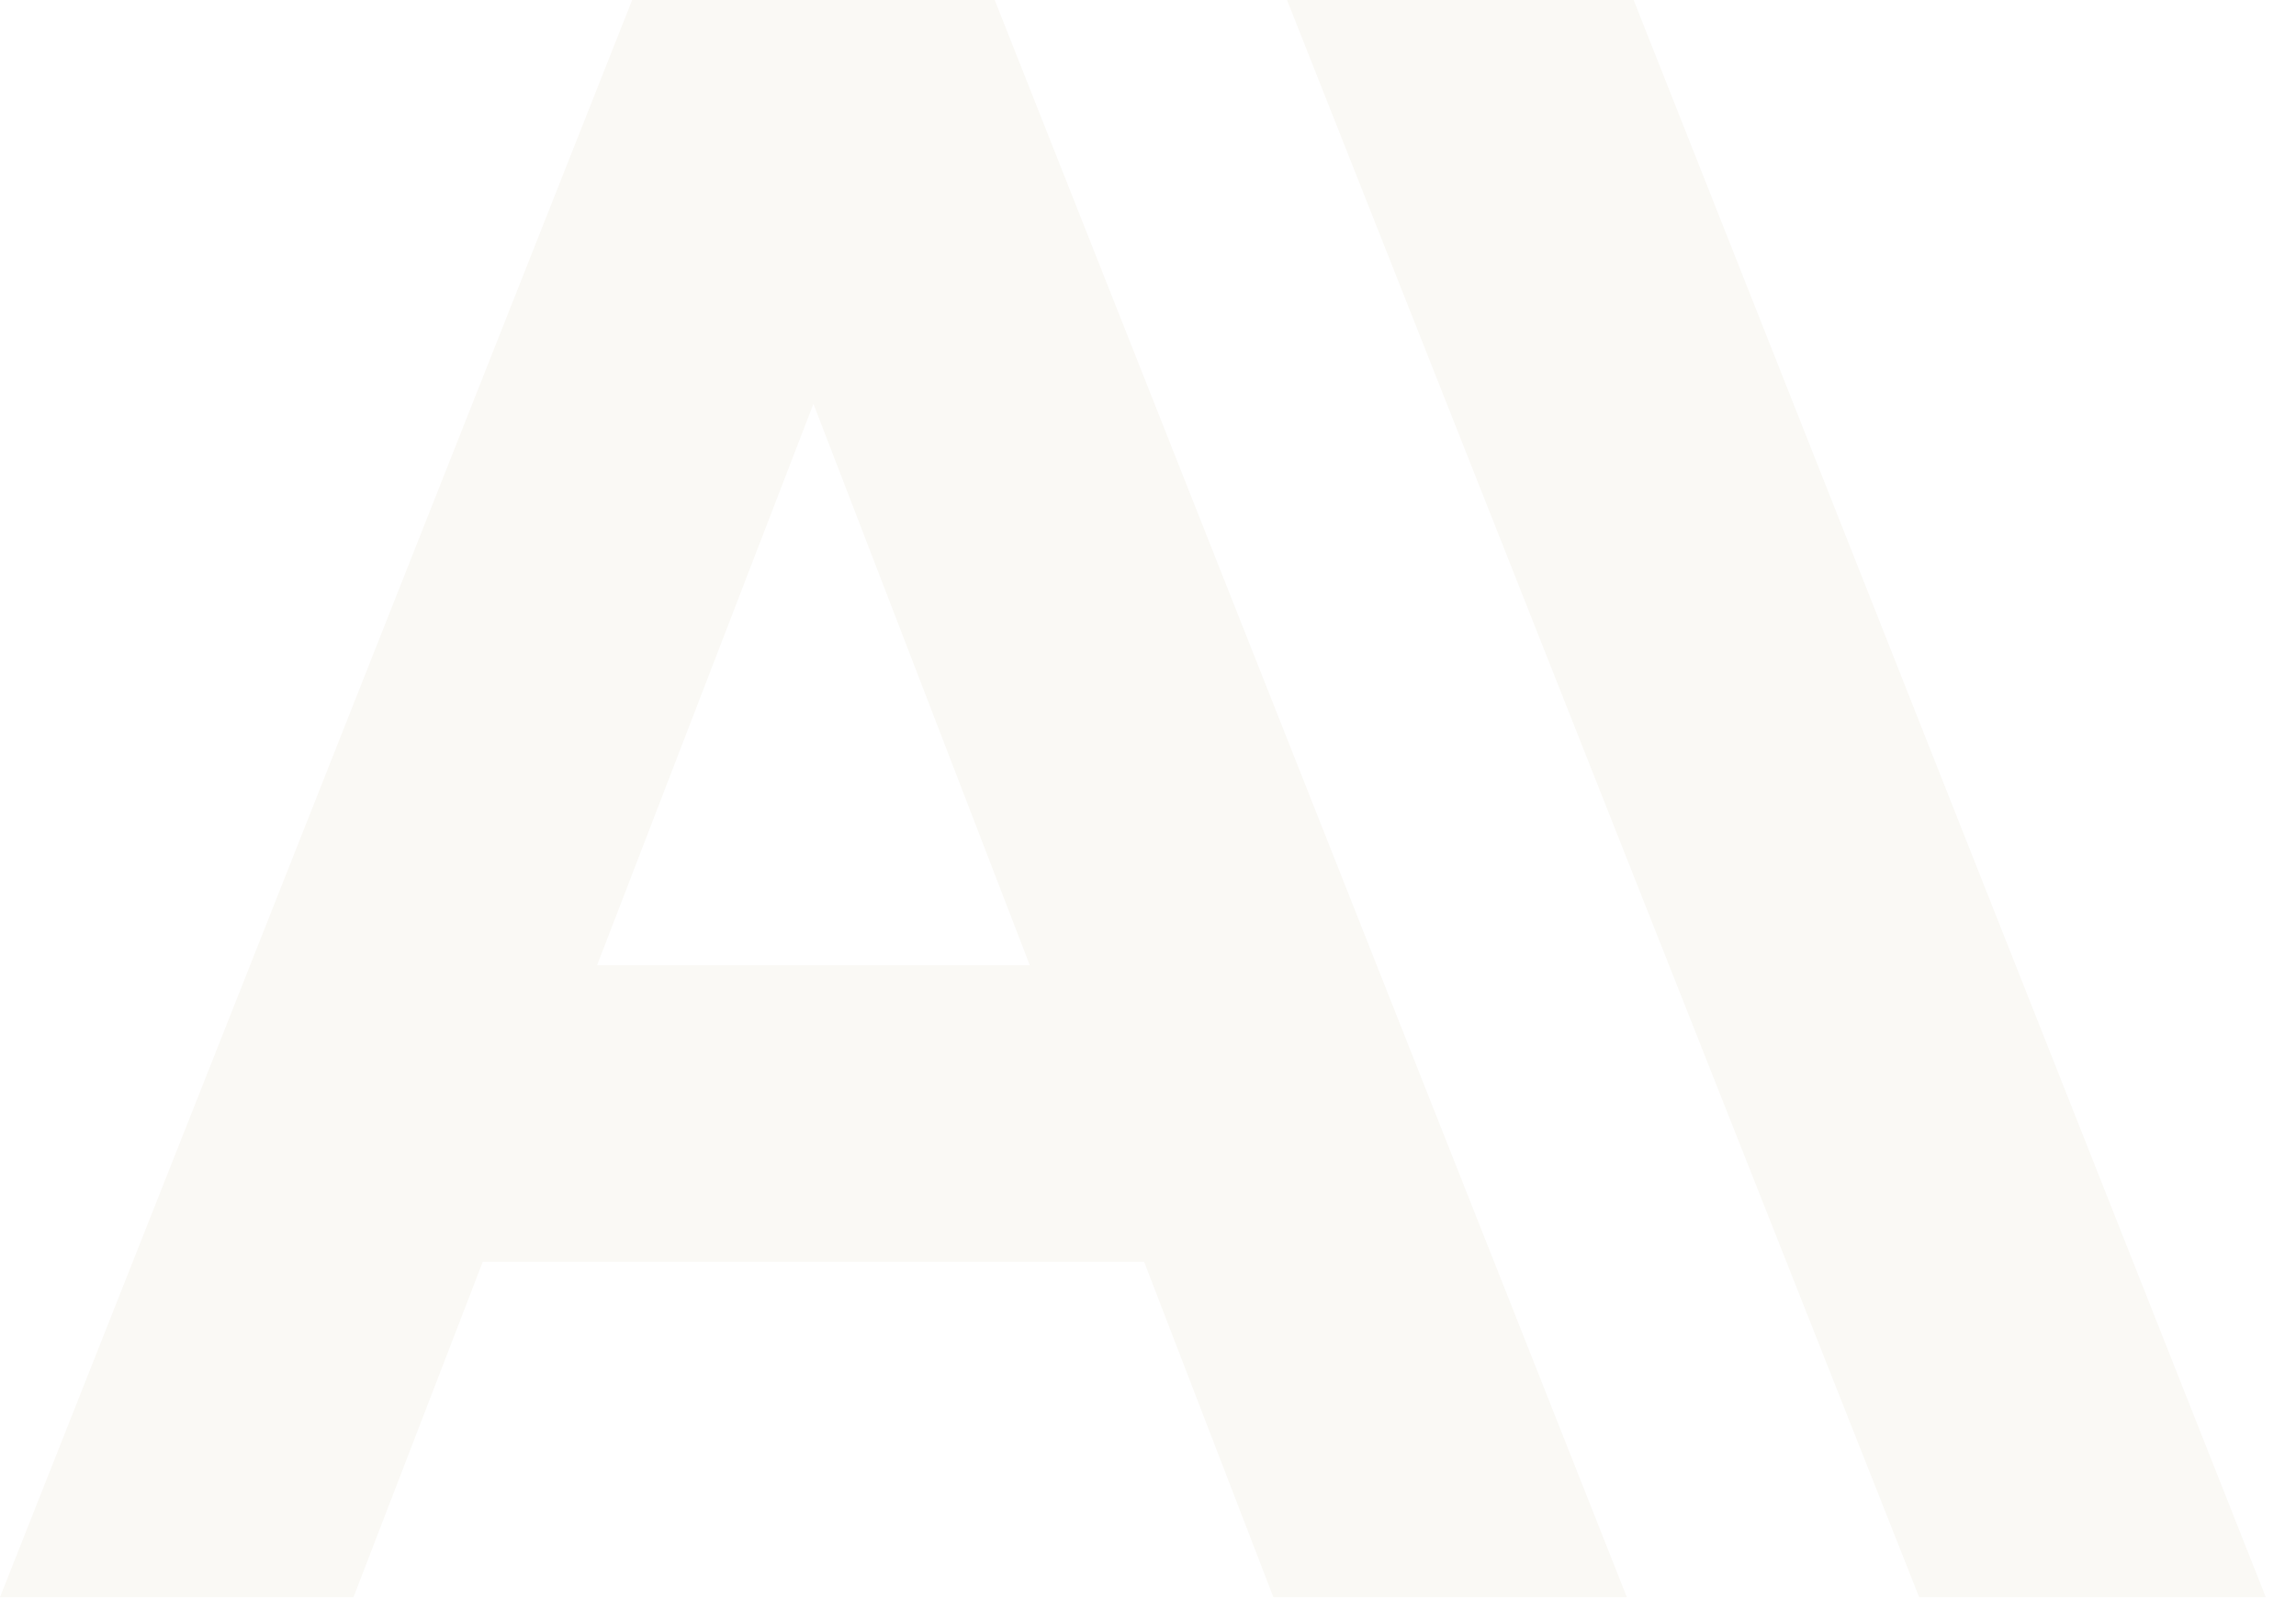
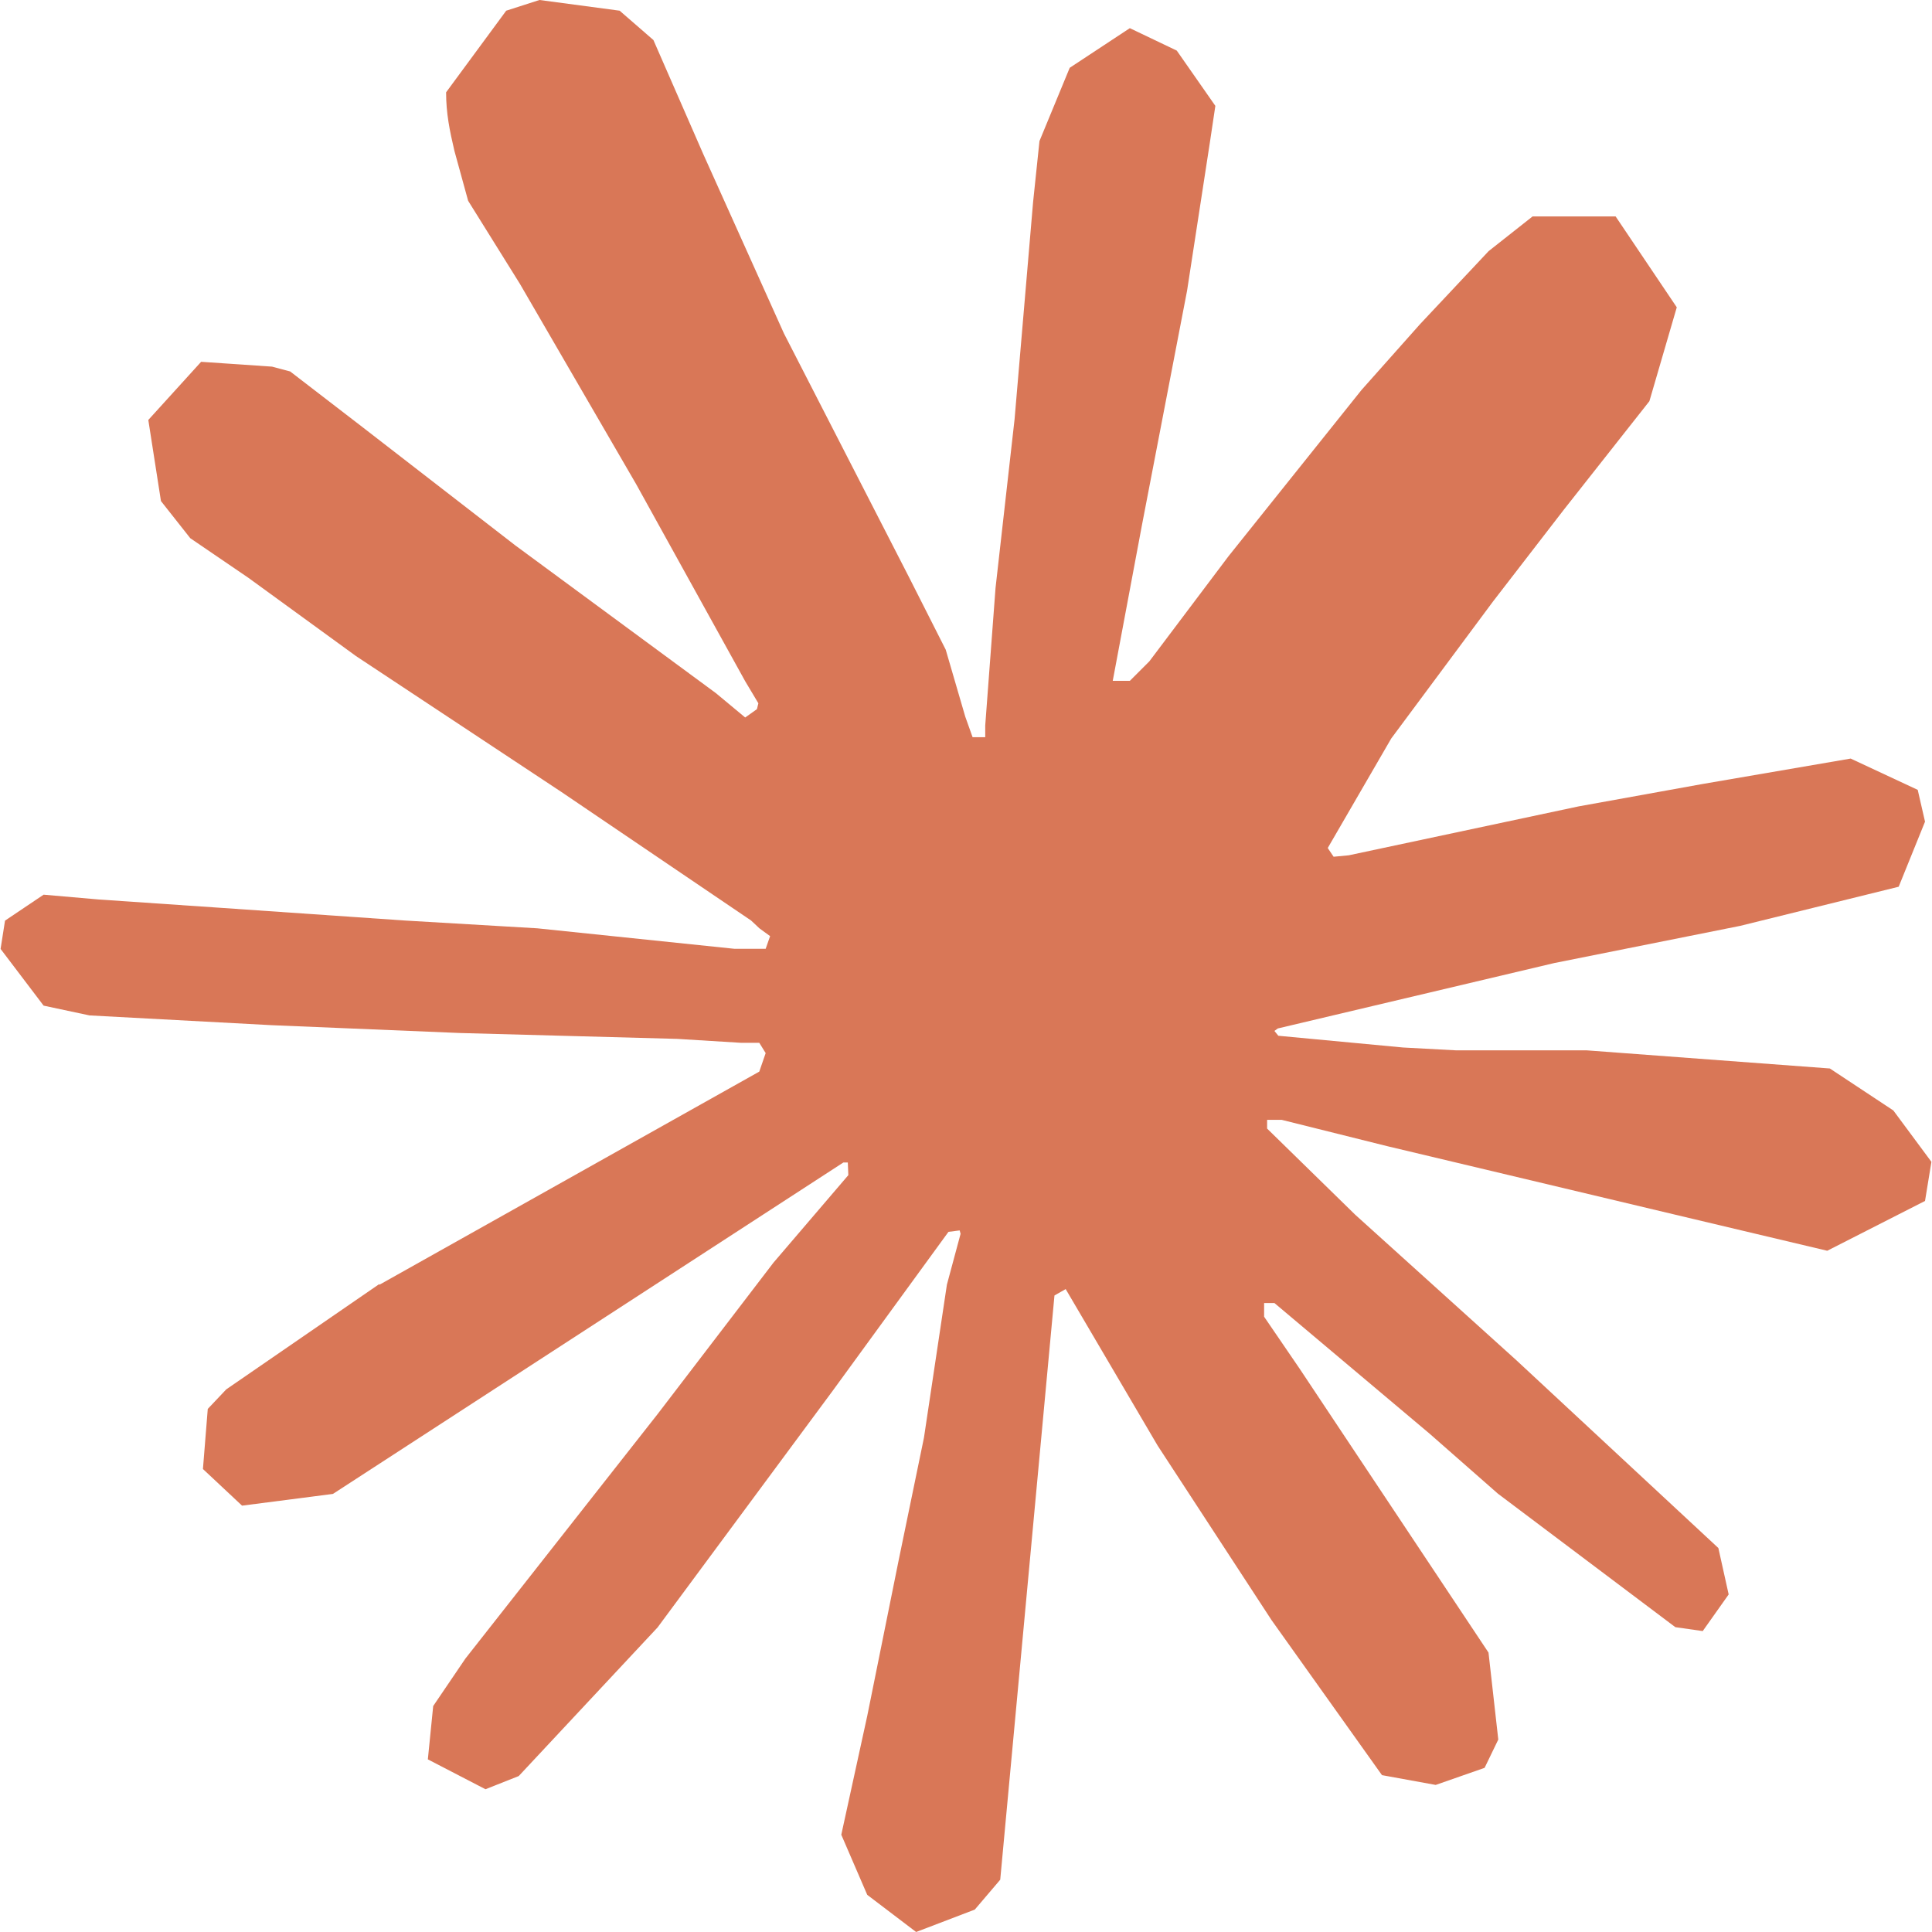
- <svg width="46" height="32" viewBox="0 0 46 32">
-   <path d="M32.73 0h-6.945L38.45 32h6.945L32.73 0ZM12.665 0 0 32h7.082l2.59-6.72h13.25l2.59 6.72h7.082L19.929 0h-7.264Zm-.702 19.337 4.334-11.246 4.334 11.246h-8.668Z" fill="#faf9f5" />
+ <svg xmlns="http://www.w3.org/2000/svg" height="2500" viewBox="0 6.603 1192.672 1193.397" width="2500">
+   <path d="m233.96 800.215 234.684-131.678 3.947-11.436-3.947-6.363h-11.436l-39.221-2.416-134.094-3.624-116.296-4.832-112.67-6.04-28.35-6.04-26.577-35.035 2.738-17.477 23.84-16.027 34.147 2.98 75.463 5.155 113.235 7.812 82.147 4.832 121.692 12.644h19.329l2.738-7.812-6.604-4.832-5.154-4.832-117.182-79.41-126.845-83.92-66.443-48.321-35.92-24.484-18.12-22.953-7.813-50.093 32.618-35.92 43.812 2.98 11.195 2.98 44.375 34.147 94.792 73.37 123.786 91.167 18.12 15.06 7.249-5.154.886-3.624-8.135-13.61-67.329-121.692-71.838-123.785-31.974-51.302-8.456-30.765c-2.98-12.645-5.154-23.275-5.154-36.242l37.127-50.416 20.537-6.604 49.53 6.604 20.86 18.121 30.765 70.39 49.852 110.818 77.315 150.684 22.631 44.698 12.08 41.396 4.51 12.645h7.813v-7.248l6.362-84.886 11.759-104.215 11.436-134.094 3.946-37.772 18.685-45.262 37.127-24.482 28.994 13.852 23.839 34.148-3.303 22.067-14.174 92.134-27.785 144.323-18.121 96.644h10.55l12.08-12.08 48.887-64.913 82.147-102.685 36.242-40.752 42.282-45.02 27.14-21.423h51.303l37.772 56.135-16.913 57.986-52.832 67.007-43.812 56.779-62.82 84.563-39.22 67.651 3.623 5.396 9.343-.886 141.906-30.201 76.671-13.852 91.49-15.705 41.396 19.329 4.51 19.65-16.269 40.189-97.852 24.16-114.764 22.954-170.9 40.43-2.093 1.53 2.416 2.98 76.993 7.248 32.94 1.771h80.617l150.12 11.195 39.222 25.933 23.517 31.732-3.946 24.16-60.403 30.766-81.503-19.33-190.228-45.26-65.235-16.27h-9.02v5.397l54.362 53.154 99.624 89.96 124.752 115.973 6.362 28.671-16.027 22.63-16.912-2.415-109.611-82.47-42.282-37.127-95.758-80.618h-6.363v8.456l22.067 32.296 116.537 175.167 6.04 53.719-8.456 17.476-30.201 10.55-33.181-6.04-68.215-95.758-70.39-107.84-56.778-96.644-6.926 3.947-33.503 360.886-15.705 18.443-36.243 13.852-30.201-22.953-16.027-37.127 16.027-73.37 19.329-95.758 15.704-76.107 14.175-94.55 8.456-31.41-.563-2.094-6.927.886-71.275 97.852-108.402 146.497-85.772 91.812-20.537 8.134-35.597-18.443 3.301-32.94 19.893-29.315 118.712-151.007 71.597-93.583 46.228-54.04-.322-7.813h-2.738l-315.302 204.725-56.135 7.248-24.16-22.63 2.98-37.128 11.435-12.08 94.792-65.236-.322.323z" fill="#d97757" />
</svg>
